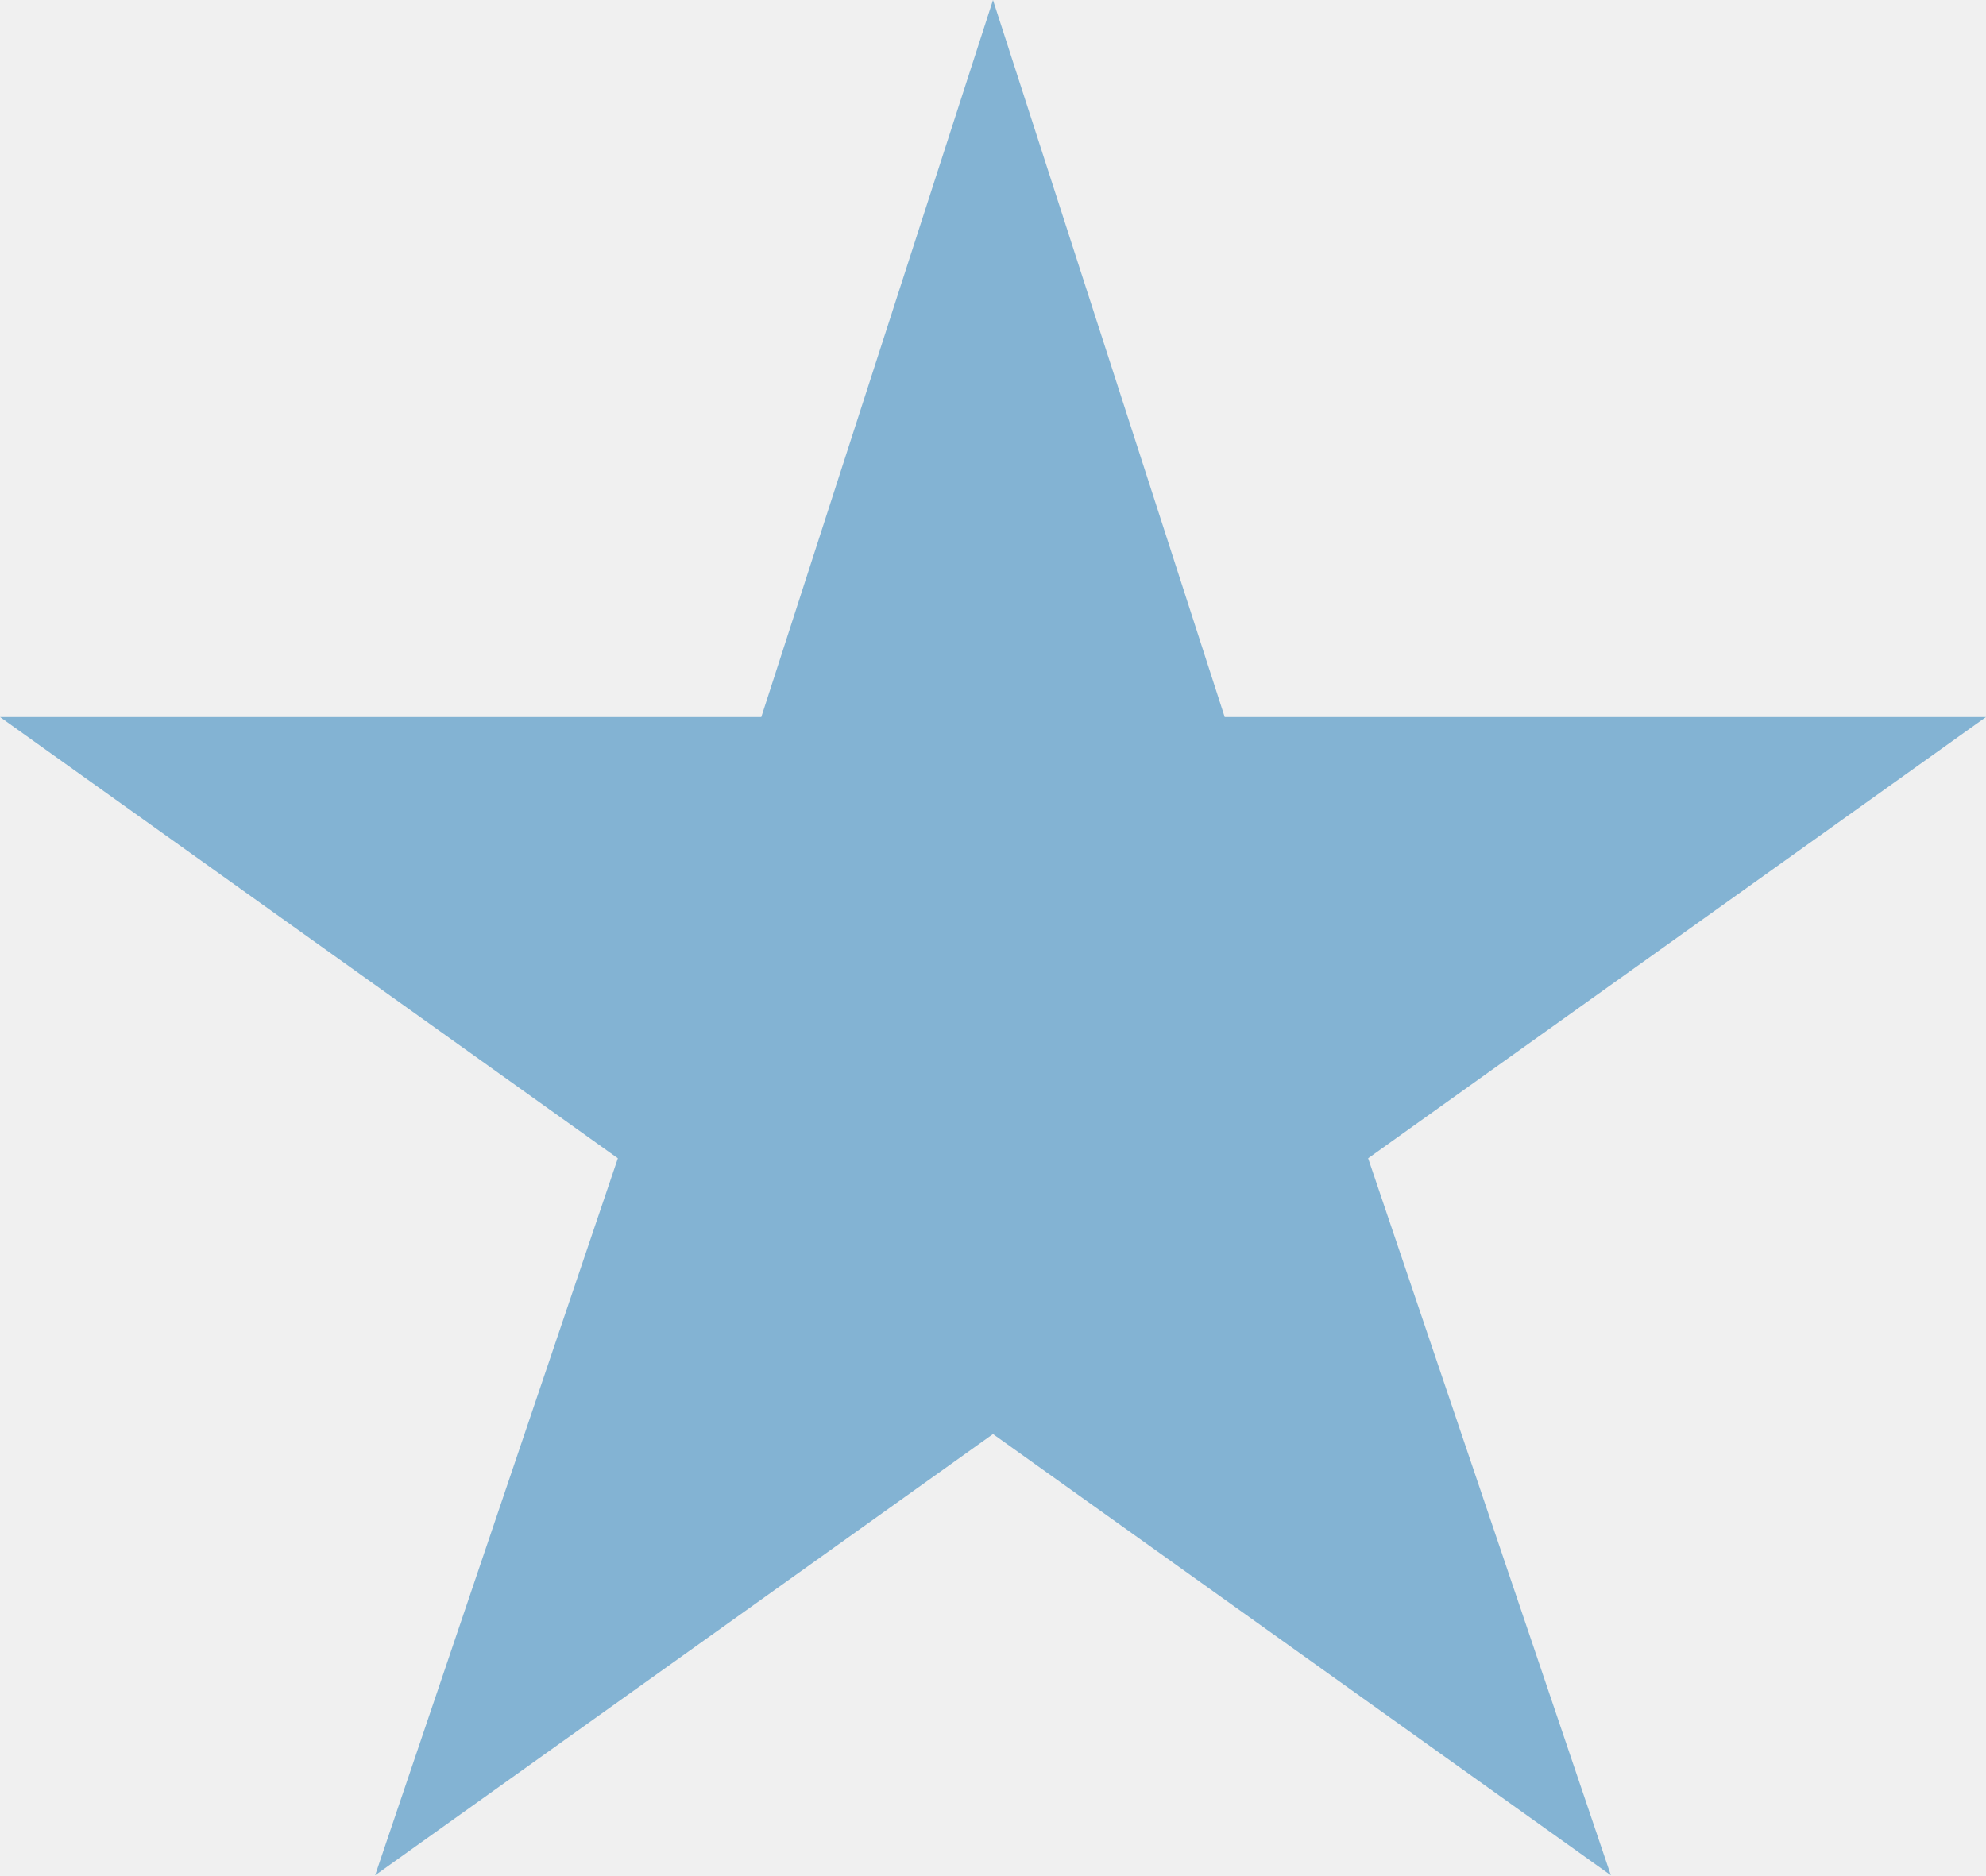
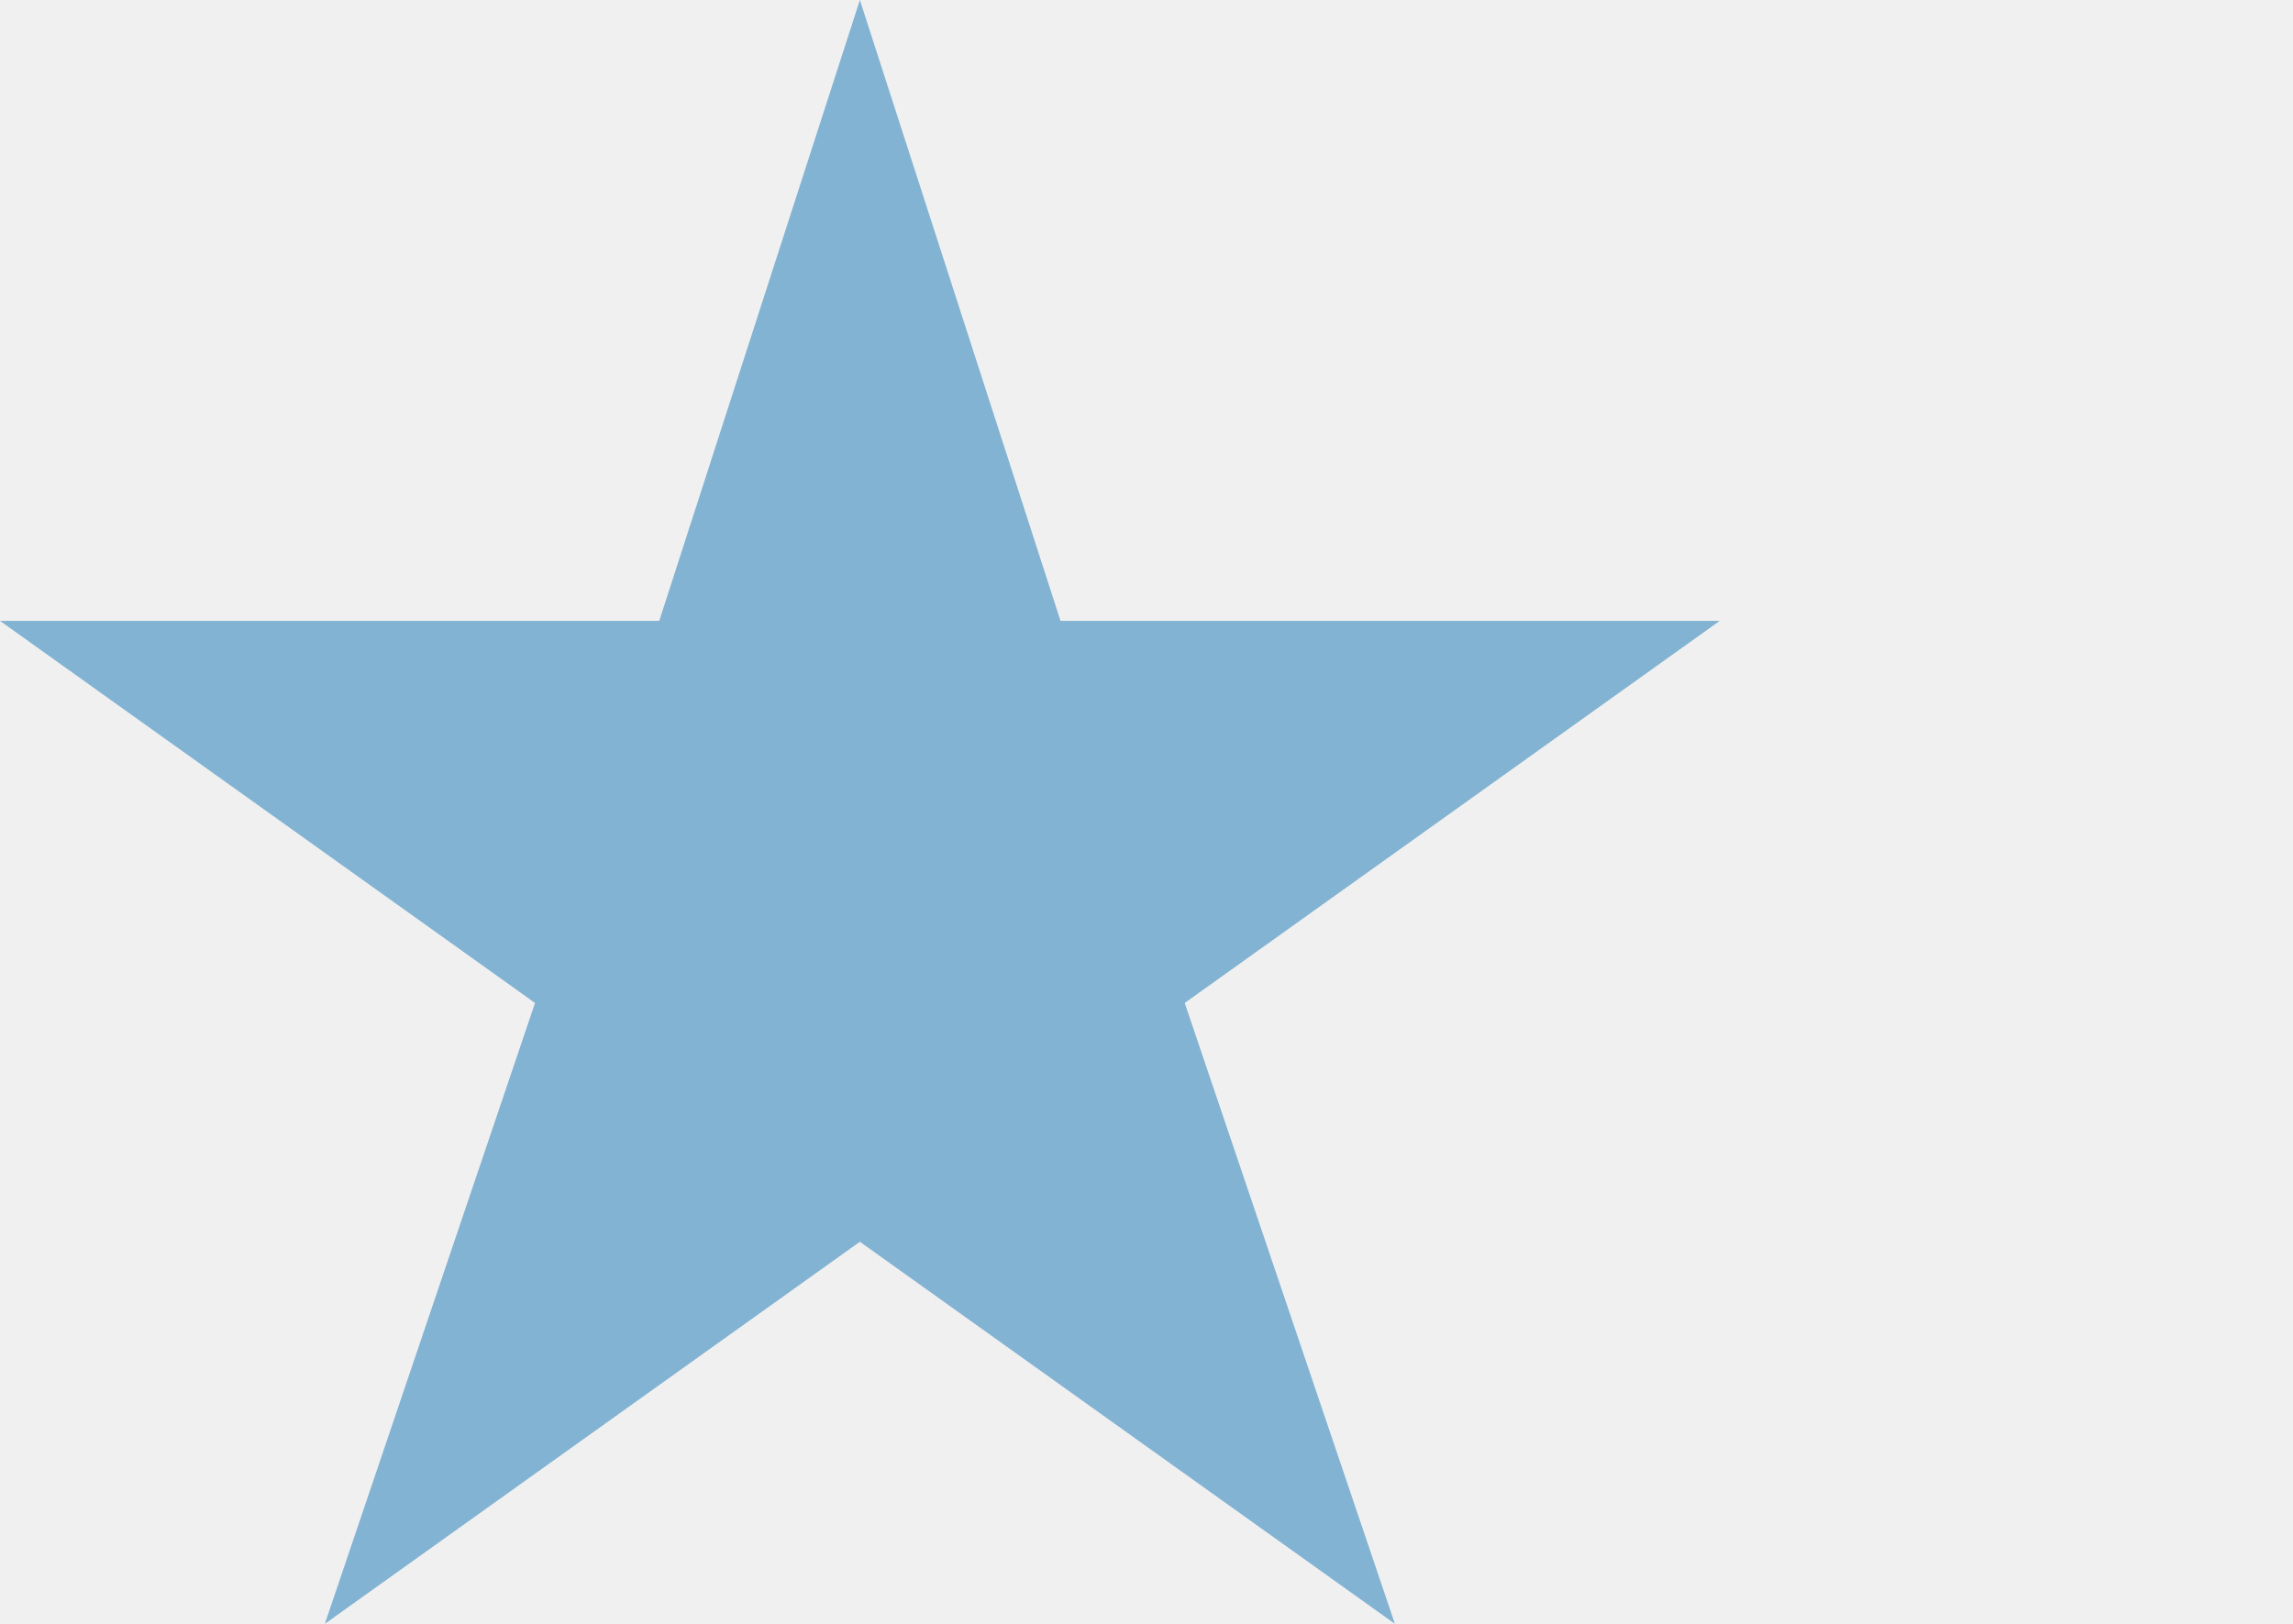
- <svg xmlns="http://www.w3.org/2000/svg" width="18" height="17" viewBox="0 0 18 17" fill="none">
-   <g clip-path="url(#clip0_99_889)">
-     <path d="M9 0L11.1 6.5H18L12.4 10.5L14.6 17L9 13L3.4 17L5.6 10.5L0 6.5H6.9L9 0Z" fill="#83B3D3" />
-   </g>
-   <defs>
-     <clipPath id="clip0_99_889">
-       <rect width="18" height="17" fill="white" />
-     </clipPath>
-   </defs>
+ <svg xmlns="http://www.w3.org/2000/svg" width="24" height="17" viewBox="0 0 24 17" fill="none">
+   <path d="M9 0L11.1 6.5H18L12.4 10.5L14.6 17L9 13L3.4 17L5.6 10.5L0 6.5H6.9L9 0Z" fill="#83B3D3" />
</svg>
